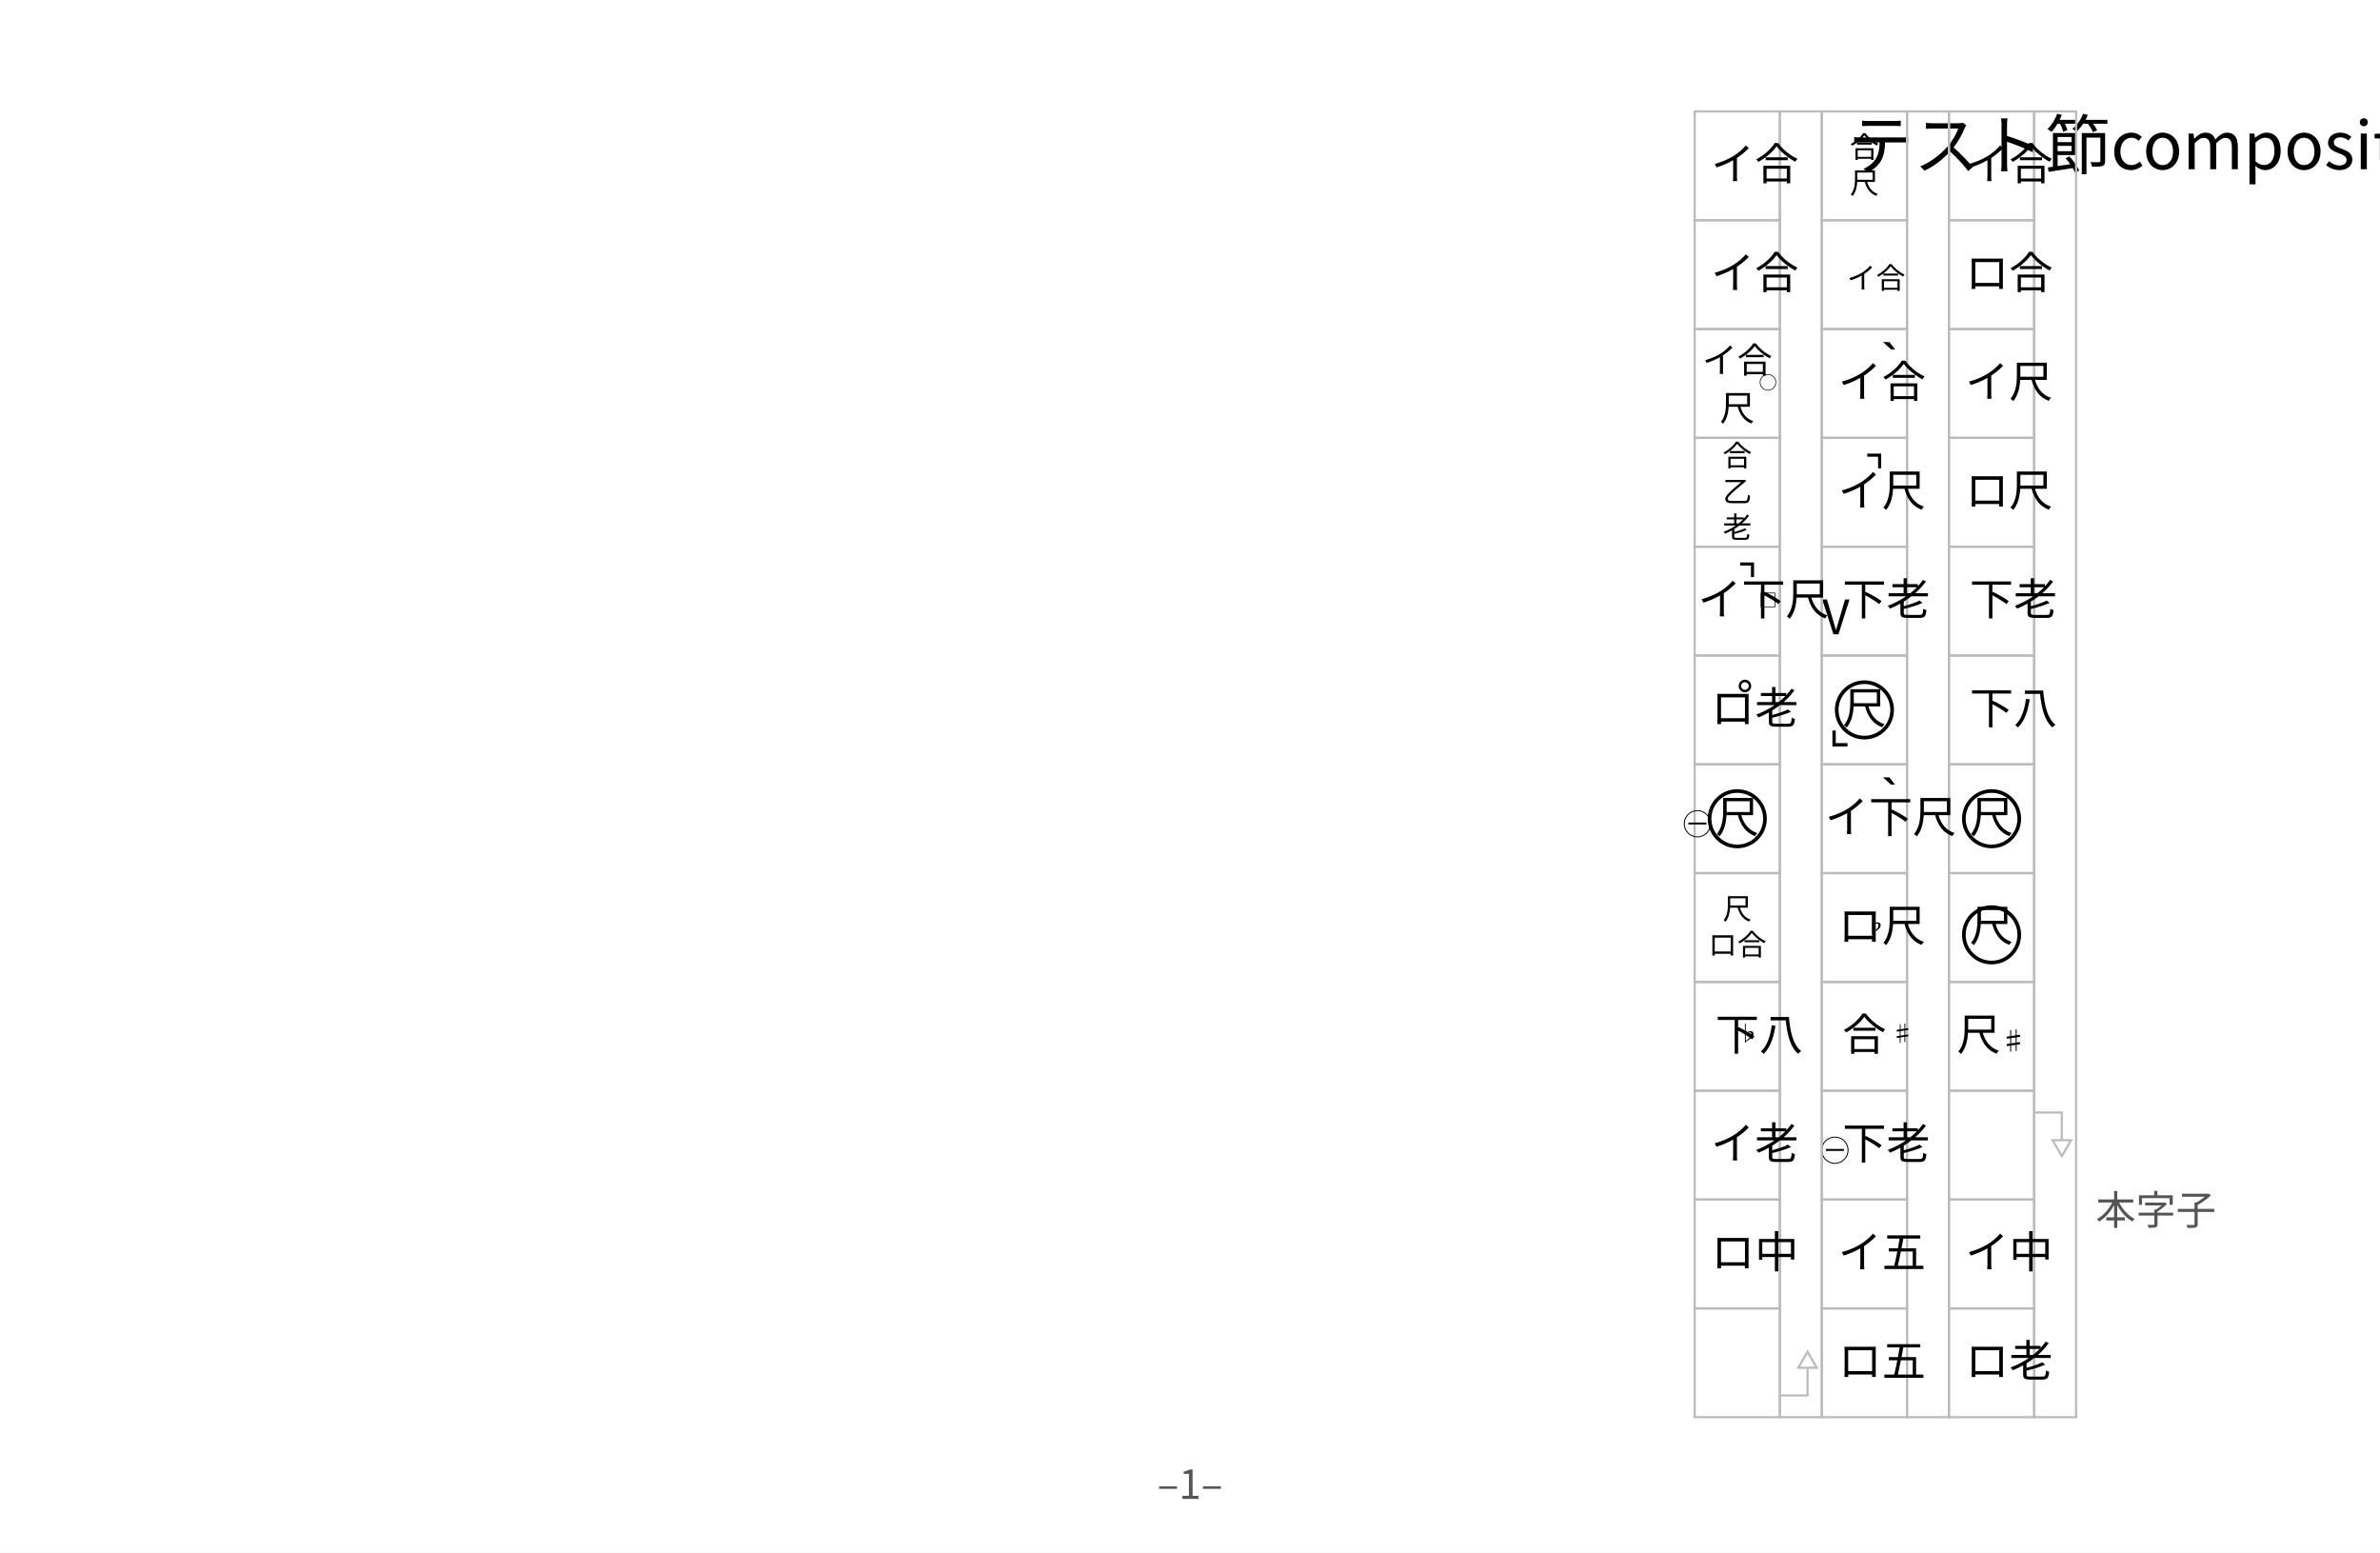
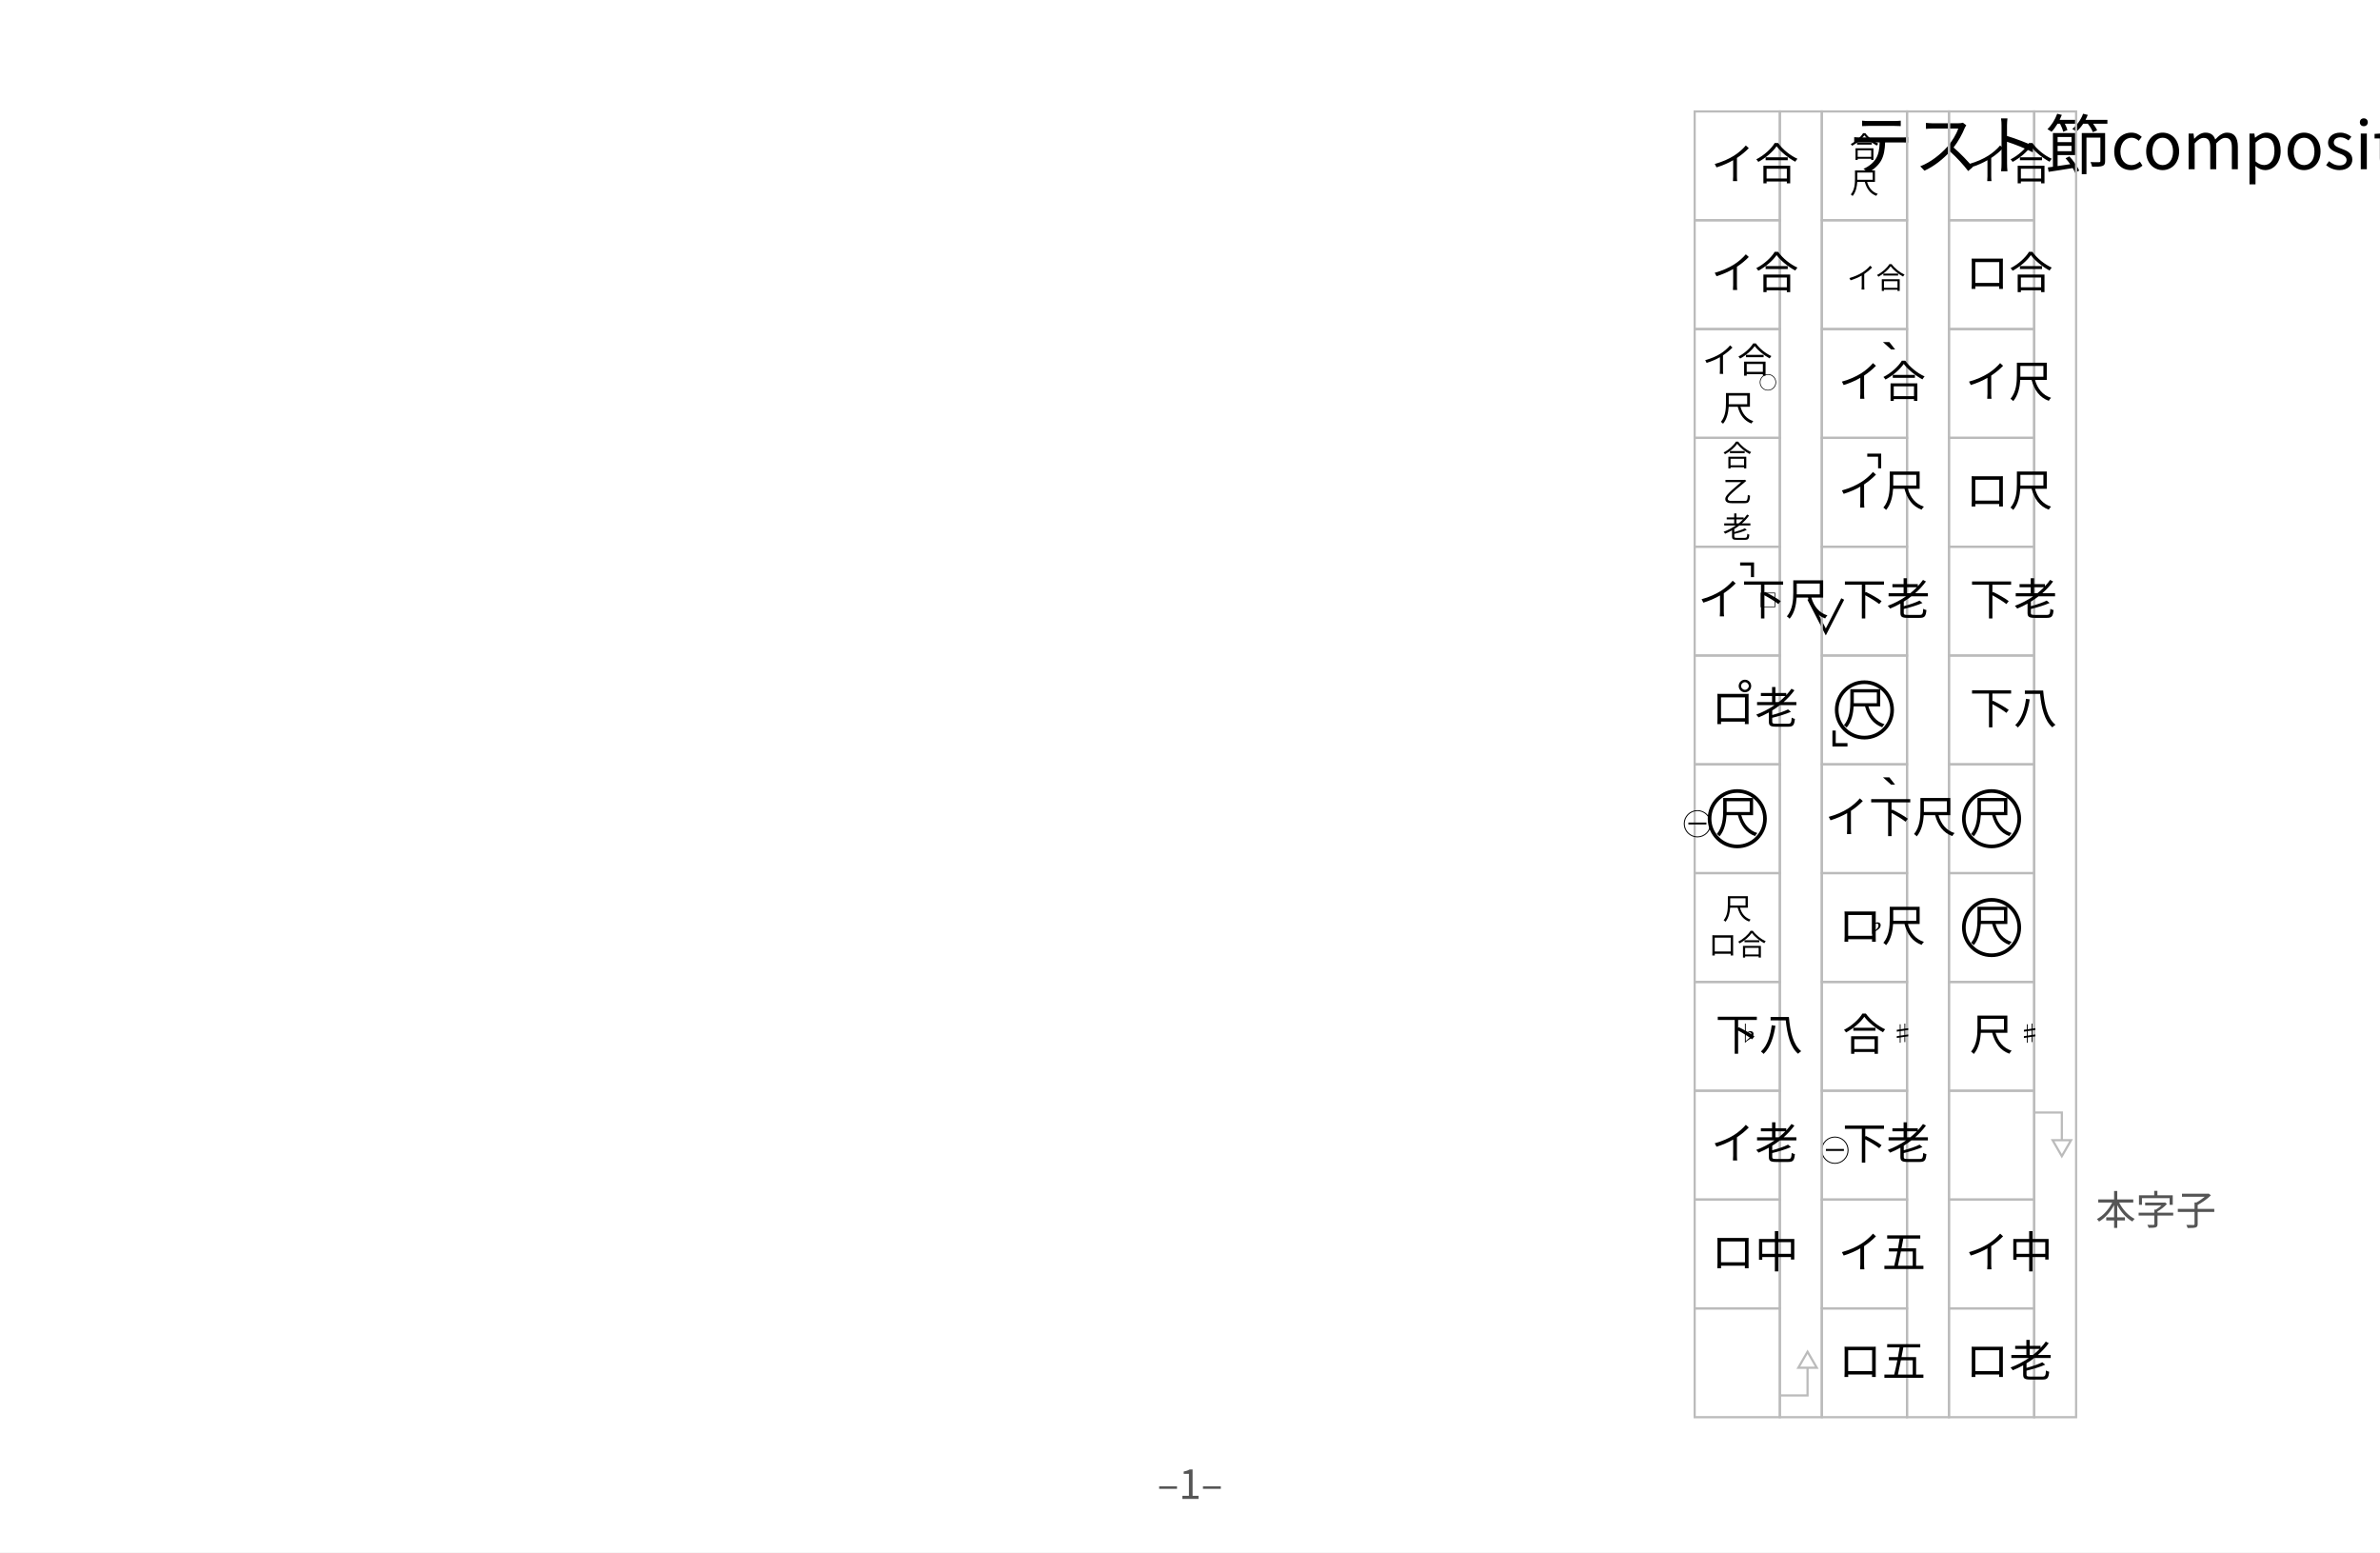
<svg xmlns="http://www.w3.org/2000/svg" width="23cm" height="15cm" viewBox="0 0 651.969 425.197">
  <rect width="100%" height="100%" fill="white" />
  <text x="590.569 590.569 590.569 590.569 590.569 590.569 590.569 590.569 590.569 590.569 590.569 590.569 590.569 590.569" y="46.361 68.361 90.361 112.361 156.361 178.361 200.361 222.361 244.361 266.361 288.361 310.361 332.361 354.361" text-anchor="middle" font-family="Hiragino Kaku Gothic ProN, 'Yu Gothic', Meiryo, MS Gothic, Noto Sans CJK JP, sans-serif" font-size="18" fill="#000">テスト節composites</text>
  <text x="590.569 590.569 590.569" y="335.433 351.433 367.433" text-anchor="middle" font-family="Hiragino Kaku Gothic ProN, 'Yu Gothic', Meiryo, MS Gothic, Noto Sans CJK JP, sans-serif" font-size="11" fill="#555">本字子</text>
  <rect x="533.891" y="30.521" width="23.339" height="29.803" fill="none" stroke="#bbbbbb" stroke-width="0.6" />
  <rect x="533.891" y="60.323" width="23.339" height="29.803" fill="none" stroke="#bbbbbb" stroke-width="0.6" />
  <rect x="533.891" y="90.126" width="23.339" height="29.803" fill="none" stroke="#bbbbbb" stroke-width="0.6" />
  <rect x="533.891" y="119.928" width="23.339" height="29.803" fill="none" stroke="#bbbbbb" stroke-width="0.6" />
  <rect x="533.891" y="149.731" width="23.339" height="29.803" fill="none" stroke="#bbbbbb" stroke-width="0.6" />
  <rect x="533.891" y="179.533" width="23.339" height="29.803" fill="none" stroke="#bbbbbb" stroke-width="0.6" />
  <rect x="533.891" y="209.336" width="23.339" height="29.803" fill="none" stroke="#bbbbbb" stroke-width="0.6" />
  <rect x="533.891" y="239.138" width="23.339" height="29.803" fill="none" stroke="#bbbbbb" stroke-width="0.6" />
  <rect x="533.891" y="268.941" width="23.339" height="29.803" fill="none" stroke="#bbbbbb" stroke-width="0.6" />
  <rect x="533.891" y="298.743" width="23.339" height="29.803" fill="none" stroke="#bbbbbb" stroke-width="0.6" />
  <rect x="533.891" y="328.546" width="23.339" height="29.803" fill="none" stroke="#bbbbbb" stroke-width="0.6" />
  <rect x="533.891" y="358.348" width="23.339" height="29.803" fill="none" stroke="#bbbbbb" stroke-width="0.6" />
  <rect x="557.23" y="30.521" width="11.49" height="357.63" fill="none" stroke="#bbbbbb" stroke-width="0.6" />
  <g class="repeat-arrow" fill="none" stroke="#bbbbbb" stroke-width="0.6">
    <path d="M 557.23 304.704 L 564.813 304.704 L 564.813 312.287" />
    <polygon points="562.285,312.287 567.341,312.287 564.813,316.666" />
  </g>
  <text x="538.36" y="49.238" font-family="Hiragino Kaku Gothic ProN, 'Yu Gothic', Meiryo, MS Gothic, Noto Sans CJK JP, sans-serif" font-size="12" fill="black" textLength="14.4" lengthAdjust="spacingAndGlyphs">イ合</text>
  <text x="538.36" y="79.04" font-family="Hiragino Kaku Gothic ProN, 'Yu Gothic', Meiryo, MS Gothic, Noto Sans CJK JP, sans-serif" font-size="12" fill="black" textLength="14.4" lengthAdjust="spacingAndGlyphs">ロ合</text>
  <text x="538.36" y="108.843" font-family="Hiragino Kaku Gothic ProN, 'Yu Gothic', Meiryo, MS Gothic, Noto Sans CJK JP, sans-serif" font-size="12" fill="black" textLength="14.4" lengthAdjust="spacingAndGlyphs">イ尺</text>
  <text x="538.36" y="138.645" font-family="Hiragino Kaku Gothic ProN, 'Yu Gothic', Meiryo, MS Gothic, Noto Sans CJK JP, sans-serif" font-size="12" fill="black" textLength="14.4" lengthAdjust="spacingAndGlyphs">ロ尺</text>
  <text x="539.56" y="168.448" font-family="Hiragino Kaku Gothic ProN, 'Yu Gothic', Meiryo, MS Gothic, Noto Sans CJK JP, sans-serif" font-size="12" fill="black" textLength="12.0" lengthAdjust="spacingAndGlyphs">下老</text>
  <text x="539.56" y="198.25" font-family="Hiragino Kaku Gothic ProN, 'Yu Gothic', Meiryo, MS Gothic, Noto Sans CJK JP, sans-serif" font-size="12" fill="black" textLength="12.0" lengthAdjust="spacingAndGlyphs">下八</text>
  <circle cx="545.56" cy="224.237" r="7.59" fill="none" stroke="black" stroke-width="1" />
  <text x="545.56" y="228.053" text-anchor="middle" font-family="Hiragino Kaku Gothic ProN, 'Yu Gothic', Meiryo, MS Gothic, Noto Sans CJK JP, sans-serif" font-size="12" fill="black">尺</text>
-   <circle cx="545.56" cy="256.039" r="7.59" fill="none" stroke="black" stroke-width="1" />
+   <circle cx="545.56" cy="254.039" r="7.59" fill="none" stroke="black" stroke-width="1" />
  <text x="545.56" y="257.855" text-anchor="middle" font-family="Hiragino Kaku Gothic ProN, 'Yu Gothic', Meiryo, MS Gothic, Noto Sans CJK JP, sans-serif" font-size="12" fill="black">尺</text>
-   <text x="545.56" y="287.658" text-anchor="middle" font-family="Hiragino Kaku Gothic ProN, 'Yu Gothic', Meiryo, MS Gothic, Noto Sans CJK JP, sans-serif" font-size="12" fill="black">尺<tspan font-size="7" dx="0" dy="0">♯</tspan>
-   </text>
+   <text x="545.56" y="287.658" text-anchor="middle" font-family="Hiragino Kaku Gothic ProN, 'Yu Gothic', Meiryo, MS Gothic, Noto Sans CJK JP, sans-serif" font-size="12" fill="black">尺</text>
+   <text x="556" y="285.258" text-anchor="middle" font-family="Hiragino Kaku Gothic ProN, 'Yu Gothic', Meiryo, MS Gothic, Noto Sans CJK JP, sans-serif" font-size="6" fill="black">♯</text>
  <text x="538.36" y="347.263" font-family="Hiragino Kaku Gothic ProN, 'Yu Gothic', Meiryo, MS Gothic, Noto Sans CJK JP, sans-serif" font-size="12" fill="black" textLength="14.4" lengthAdjust="spacingAndGlyphs">イ中</text>
  <text x="538.36" y="377.066" font-family="Hiragino Kaku Gothic ProN, 'Yu Gothic', Meiryo, MS Gothic, Noto Sans CJK JP, sans-serif" font-size="12" fill="black" textLength="14.4" lengthAdjust="spacingAndGlyphs">ロ老</text>
  <rect x="499.061" y="30.521" width="23.339" height="29.803" fill="none" stroke="#bbbbbb" stroke-width="0.6" />
  <rect x="499.061" y="60.323" width="23.339" height="29.803" fill="none" stroke="#bbbbbb" stroke-width="0.6" />
  <rect x="499.061" y="90.126" width="23.339" height="29.803" fill="none" stroke="#bbbbbb" stroke-width="0.6" />
  <rect x="499.061" y="119.928" width="23.339" height="29.803" fill="none" stroke="#bbbbbb" stroke-width="0.6" />
  <rect x="499.061" y="149.731" width="23.339" height="29.803" fill="none" stroke="#bbbbbb" stroke-width="0.6" />
  <rect x="499.061" y="179.533" width="23.339" height="29.803" fill="none" stroke="#bbbbbb" stroke-width="0.6" />
  <rect x="499.061" y="209.336" width="23.339" height="29.803" fill="none" stroke="#bbbbbb" stroke-width="0.6" />
  <rect x="499.061" y="239.138" width="23.339" height="29.803" fill="none" stroke="#bbbbbb" stroke-width="0.6" />
  <rect x="499.061" y="268.941" width="23.339" height="29.803" fill="none" stroke="#bbbbbb" stroke-width="0.6" />
  <rect x="499.061" y="298.743" width="23.339" height="29.803" fill="none" stroke="#bbbbbb" stroke-width="0.6" />
  <rect x="499.061" y="328.546" width="23.339" height="29.803" fill="none" stroke="#bbbbbb" stroke-width="0.6" />
  <rect x="499.061" y="358.348" width="23.339" height="29.803" fill="none" stroke="#bbbbbb" stroke-width="0.6" />
  <rect x="522.4" y="30.521" width="11.49" height="357.63" fill="none" stroke="#bbbbbb" stroke-width="0.6" />
  <text x="510.731" y="43.169" text-anchor="middle" font-family="Hiragino Kaku Gothic ProN, 'Yu Gothic', Meiryo, MS Gothic, Noto Sans CJK JP, sans-serif" font-size="8" fill="black">合</text>
  <text x="510.731" y="53.009" text-anchor="middle" font-family="Hiragino Kaku Gothic ProN, 'Yu Gothic', Meiryo, MS Gothic, Noto Sans CJK JP, sans-serif" font-size="8" fill="black">尺</text>
  <text x="505.931" y="79.04" font-family="Hiragino Kaku Gothic ProN, 'Yu Gothic', Meiryo, MS Gothic, Noto Sans CJK JP, sans-serif" font-size="8" fill="black" textLength="9.6" lengthAdjust="spacingAndGlyphs">イ合</text>
  <text x="503.531" y="108.843" font-family="Hiragino Kaku Gothic ProN, 'Yu Gothic', Meiryo, MS Gothic, Noto Sans CJK JP, sans-serif" font-size="12" fill="black" textLength="14.4" lengthAdjust="spacingAndGlyphs">イ合</text>
  <text x="510.731" y="107.763" text-anchor="start" font-family="Hiragino Kaku Gothic ProN, 'Yu Gothic', Meiryo, MS Gothic, Noto Sans CJK JP, sans-serif" font-size="15" fill="black">｀</text>
  <text x="503.531" y="138.645" font-family="Hiragino Kaku Gothic ProN, 'Yu Gothic', Meiryo, MS Gothic, Noto Sans CJK JP, sans-serif" font-size="12" fill="black" textLength="14.4" lengthAdjust="spacingAndGlyphs">イ尺</text>
  <text x="510.731" y="133.365" text-anchor="start" font-family="Hiragino Kaku Gothic ProN, 'Yu Gothic', Meiryo, MS Gothic, Noto Sans CJK JP, sans-serif" font-size="12" fill="black">⌝</text>
  <text x="504.731" y="168.448" font-family="Hiragino Kaku Gothic ProN, 'Yu Gothic', Meiryo, MS Gothic, Noto Sans CJK JP, sans-serif" font-size="12" fill="black" textLength="12.0" lengthAdjust="spacingAndGlyphs">下老</text>
-   <text x="506.651" y="173.728" text-anchor="end" font-family="Hiragino Kaku Gothic ProN, 'Yu Gothic', Meiryo, MS Gothic, Noto Sans CJK JP, sans-serif" font-size="13" fill="black">V</text>
+   <text x="506.651" y="173.728" text-anchor="end" font-family="Hiragino Kaku Gothic ProN, 'Yu Gothic', Meiryo, MS Gothic, Noto Sans CJK JP, sans-serif" font-size="13" fill="black">∨</text>
  <circle cx="510.731" cy="194.434" r="7.59" fill="none" stroke="black" stroke-width="1" />
  <text x="510.731" y="198.25" text-anchor="middle" font-family="Hiragino Kaku Gothic ProN, 'Yu Gothic', Meiryo, MS Gothic, Noto Sans CJK JP, sans-serif" font-size="12" fill="black">尺</text>
  <text x="503.891" y="203.53" text-anchor="middle" font-family="Hiragino Kaku Gothic ProN, 'Yu Gothic', Meiryo, MS Gothic, Noto Sans CJK JP, sans-serif" font-size="13" fill="black">⌞</text>
  <text x="499.931" y="228.053" font-family="Hiragino Kaku Gothic ProN, 'Yu Gothic', Meiryo, MS Gothic, Noto Sans CJK JP, sans-serif" font-size="12" fill="black" textLength="21.6" lengthAdjust="spacingAndGlyphs">イ下尺</text>
  <text x="510.731" y="226.973" text-anchor="start" font-family="Hiragino Kaku Gothic ProN, 'Yu Gothic', Meiryo, MS Gothic, Noto Sans CJK JP, sans-serif" font-size="15" fill="black">｀</text>
  <text x="503.531" y="257.855" font-family="Hiragino Kaku Gothic ProN, 'Yu Gothic', Meiryo, MS Gothic, Noto Sans CJK JP, sans-serif" font-size="12" fill="black" textLength="14.4" lengthAdjust="spacingAndGlyphs">ロ尺</text>
  <text x="510.731" y="255.455" text-anchor="start" font-family="Hiragino Kaku Gothic ProN, 'Yu Gothic', Meiryo, MS Gothic, Noto Sans CJK JP, sans-serif" font-size="6" fill="black">♭</text>
  <text x="510.731" y="287.658" text-anchor="middle" font-family="Hiragino Kaku Gothic ProN, 'Yu Gothic', Meiryo, MS Gothic, Noto Sans CJK JP, sans-serif" font-size="12" fill="black">合</text>
  <text x="521.171" y="285.258" text-anchor="middle" font-family="Hiragino Kaku Gothic ProN, 'Yu Gothic', Meiryo, MS Gothic, Noto Sans CJK JP, sans-serif" font-size="6" fill="black">♯</text>
  <text x="504.731" y="317.461" font-family="Hiragino Kaku Gothic ProN, 'Yu Gothic', Meiryo, MS Gothic, Noto Sans CJK JP, sans-serif" font-size="12" fill="black" textLength="12.0" lengthAdjust="spacingAndGlyphs">下老</text>
  <text x="506.651" y="318.061" text-anchor="end" font-family="Hiragino Kaku Gothic ProN, 'Yu Gothic', Meiryo, MS Gothic, Noto Sans CJK JP, sans-serif" font-size="8" fill="black">㊀</text>
  <text x="503.531" y="347.263" font-family="Hiragino Kaku Gothic ProN, 'Yu Gothic', Meiryo, MS Gothic, Noto Sans CJK JP, sans-serif" font-size="12" fill="black" textLength="14.4" lengthAdjust="spacingAndGlyphs">イ五</text>
  <text x="503.531" y="377.066" font-family="Hiragino Kaku Gothic ProN, 'Yu Gothic', Meiryo, MS Gothic, Noto Sans CJK JP, sans-serif" font-size="12" fill="black" textLength="14.4" lengthAdjust="spacingAndGlyphs">ロ五</text>
  <rect x="464.232" y="30.521" width="23.339" height="29.803" fill="none" stroke="#bbbbbb" stroke-width="0.6" />
  <rect x="464.232" y="60.323" width="23.339" height="29.803" fill="none" stroke="#bbbbbb" stroke-width="0.6" />
  <rect x="464.232" y="90.126" width="23.339" height="29.803" fill="none" stroke="#bbbbbb" stroke-width="0.6" />
  <rect x="464.232" y="119.928" width="23.339" height="29.803" fill="none" stroke="#bbbbbb" stroke-width="0.6" />
  <rect x="464.232" y="149.731" width="23.339" height="29.803" fill="none" stroke="#bbbbbb" stroke-width="0.6" />
  <rect x="464.232" y="179.533" width="23.339" height="29.803" fill="none" stroke="#bbbbbb" stroke-width="0.6" />
  <rect x="464.232" y="209.336" width="23.339" height="29.803" fill="none" stroke="#bbbbbb" stroke-width="0.6" />
  <rect x="464.232" y="239.138" width="23.339" height="29.803" fill="none" stroke="#bbbbbb" stroke-width="0.6" />
  <rect x="464.232" y="268.941" width="23.339" height="29.803" fill="none" stroke="#bbbbbb" stroke-width="0.6" />
  <rect x="464.232" y="298.743" width="23.339" height="29.803" fill="none" stroke="#bbbbbb" stroke-width="0.6" />
  <rect x="464.232" y="328.546" width="23.339" height="29.803" fill="none" stroke="#bbbbbb" stroke-width="0.6" />
  <rect x="464.232" y="358.348" width="23.339" height="29.803" fill="none" stroke="#bbbbbb" stroke-width="0.6" />
  <rect x="487.571" y="30.521" width="11.49" height="357.63" fill="none" stroke="#bbbbbb" stroke-width="0.6" />
  <g class="repeat-arrow" fill="none" stroke="#bbbbbb" stroke-width="0.6">
    <path d="M 487.571 382.19 L 495.154 382.19 L 495.154 374.607" />
    <polygon points="492.627,374.607 497.682,374.607 495.154,370.228" />
  </g>
  <text x="468.701" y="49.238" font-family="Hiragino Kaku Gothic ProN, 'Yu Gothic', Meiryo, MS Gothic, Noto Sans CJK JP, sans-serif" font-size="12" fill="black" textLength="14.4" lengthAdjust="spacingAndGlyphs">イ合</text>
  <text x="468.701" y="79.04" font-family="Hiragino Kaku Gothic ProN, 'Yu Gothic', Meiryo, MS Gothic, Noto Sans CJK JP, sans-serif" font-size="12" fill="black" textLength="14.4" lengthAdjust="spacingAndGlyphs">イ合</text>
  <text x="475.901" y="102.108" text-anchor="middle" font-family="Hiragino Kaku Gothic ProN, 'Yu Gothic', Meiryo, MS Gothic, Noto Sans CJK JP, sans-serif" font-size="9.6" fill="black">イ合</text>
  <text x="475.901" y="115.242" text-anchor="middle" font-family="Hiragino Kaku Gothic ProN, 'Yu Gothic', Meiryo, MS Gothic, Noto Sans CJK JP, sans-serif" font-size="9.6" fill="black">尺</text>
  <text x="475.901" y="127.656" text-anchor="middle" font-family="Hiragino Kaku Gothic ProN, 'Yu Gothic', Meiryo, MS Gothic, Noto Sans CJK JP, sans-serif" font-size="8" fill="black">合</text>
  <text x="475.901" y="137.496" text-anchor="middle" font-family="Hiragino Kaku Gothic ProN, 'Yu Gothic', Meiryo, MS Gothic, Noto Sans CJK JP, sans-serif" font-size="8" fill="black">乙</text>
  <text x="475.901" y="147.336" text-anchor="middle" font-family="Hiragino Kaku Gothic ProN, 'Yu Gothic', Meiryo, MS Gothic, Noto Sans CJK JP, sans-serif" font-size="8" fill="black">老</text>
  <text x="465.101" y="168.448" font-family="Hiragino Kaku Gothic ProN, 'Yu Gothic', Meiryo, MS Gothic, Noto Sans CJK JP, sans-serif" font-size="12" fill="black" textLength="21.6" lengthAdjust="spacingAndGlyphs">イ下尺</text>
  <text x="475.901" y="163.168" text-anchor="start" font-family="Hiragino Kaku Gothic ProN, 'Yu Gothic', Meiryo, MS Gothic, Noto Sans CJK JP, sans-serif" font-size="12" fill="black">⌝</text>
  <text x="468.701" y="198.25" font-family="Hiragino Kaku Gothic ProN, 'Yu Gothic', Meiryo, MS Gothic, Noto Sans CJK JP, sans-serif" font-size="12" fill="black" textLength="14.4" lengthAdjust="spacingAndGlyphs">ロ老</text>
  <text x="475.901" y="198.49" text-anchor="start" font-family="Hiragino Kaku Gothic ProN, 'Yu Gothic', Meiryo, MS Gothic, Noto Sans CJK JP, sans-serif" font-size="15" fill="black">゜</text>
  <circle cx="475.901" cy="224.237" r="7.59" fill="none" stroke="black" stroke-width="1" />
  <text x="475.901" y="228.053" text-anchor="middle" font-family="Hiragino Kaku Gothic ProN, 'Yu Gothic', Meiryo, MS Gothic, Noto Sans CJK JP, sans-serif" font-size="12" fill="black">尺</text>
  <text x="464.981" y="228.653" text-anchor="middle" font-family="Hiragino Kaku Gothic ProN, 'Yu Gothic', Meiryo, MS Gothic, Noto Sans CJK JP, sans-serif" font-size="8" fill="black">㊀</text>
  <text x="475.901" y="251.786" text-anchor="middle" font-family="Hiragino Kaku Gothic ProN, 'Yu Gothic', Meiryo, MS Gothic, Noto Sans CJK JP, sans-serif" font-size="8" fill="black">尺</text>
  <text x="475.901" y="261.626" text-anchor="middle" font-family="Hiragino Kaku Gothic ProN, 'Yu Gothic', Meiryo, MS Gothic, Noto Sans CJK JP, sans-serif" font-size="8" fill="black">ロ合</text>
  <text x="469.901" y="287.658" font-family="Hiragino Kaku Gothic ProN, 'Yu Gothic', Meiryo, MS Gothic, Noto Sans CJK JP, sans-serif" font-size="12" fill="black" textLength="12.0" lengthAdjust="spacingAndGlyphs">下八</text>
  <text x="475.901" y="285.258" text-anchor="start" font-family="Hiragino Kaku Gothic ProN, 'Yu Gothic', Meiryo, MS Gothic, Noto Sans CJK JP, sans-serif" font-size="6" fill="black">♭</text>
  <text x="468.701" y="317.461" font-family="Hiragino Kaku Gothic ProN, 'Yu Gothic', Meiryo, MS Gothic, Noto Sans CJK JP, sans-serif" font-size="12" fill="black" textLength="14.4" lengthAdjust="spacingAndGlyphs">イ老</text>
  <text x="468.701" y="347.263" font-family="Hiragino Kaku Gothic ProN, 'Yu Gothic', Meiryo, MS Gothic, Noto Sans CJK JP, sans-serif" font-size="12" fill="black" textLength="14.4" lengthAdjust="spacingAndGlyphs">ロ中</text>
  <text x="484.303" y="106.617" text-anchor="middle" font-family="Hiragino Kaku Gothic ProN, 'Yu Gothic', Meiryo, MS Gothic, Noto Sans CJK JP, sans-serif" font-size="5" fill="black">○</text>
  <text x="484.303" y="166.222" text-anchor="middle" font-family="Hiragino Kaku Gothic ProN, 'Yu Gothic', Meiryo, MS Gothic, Noto Sans CJK JP, sans-serif" font-size="5" fill="black">□</text>
  <text x="325.985" y="410.52" text-anchor="middle" font-family="Hiragino Kaku Gothic ProN, 'Yu Gothic', Meiryo, MS Gothic, Noto Sans CJK JP, sans-serif" font-size="11" fill="#555">–1–</text>
</svg>
